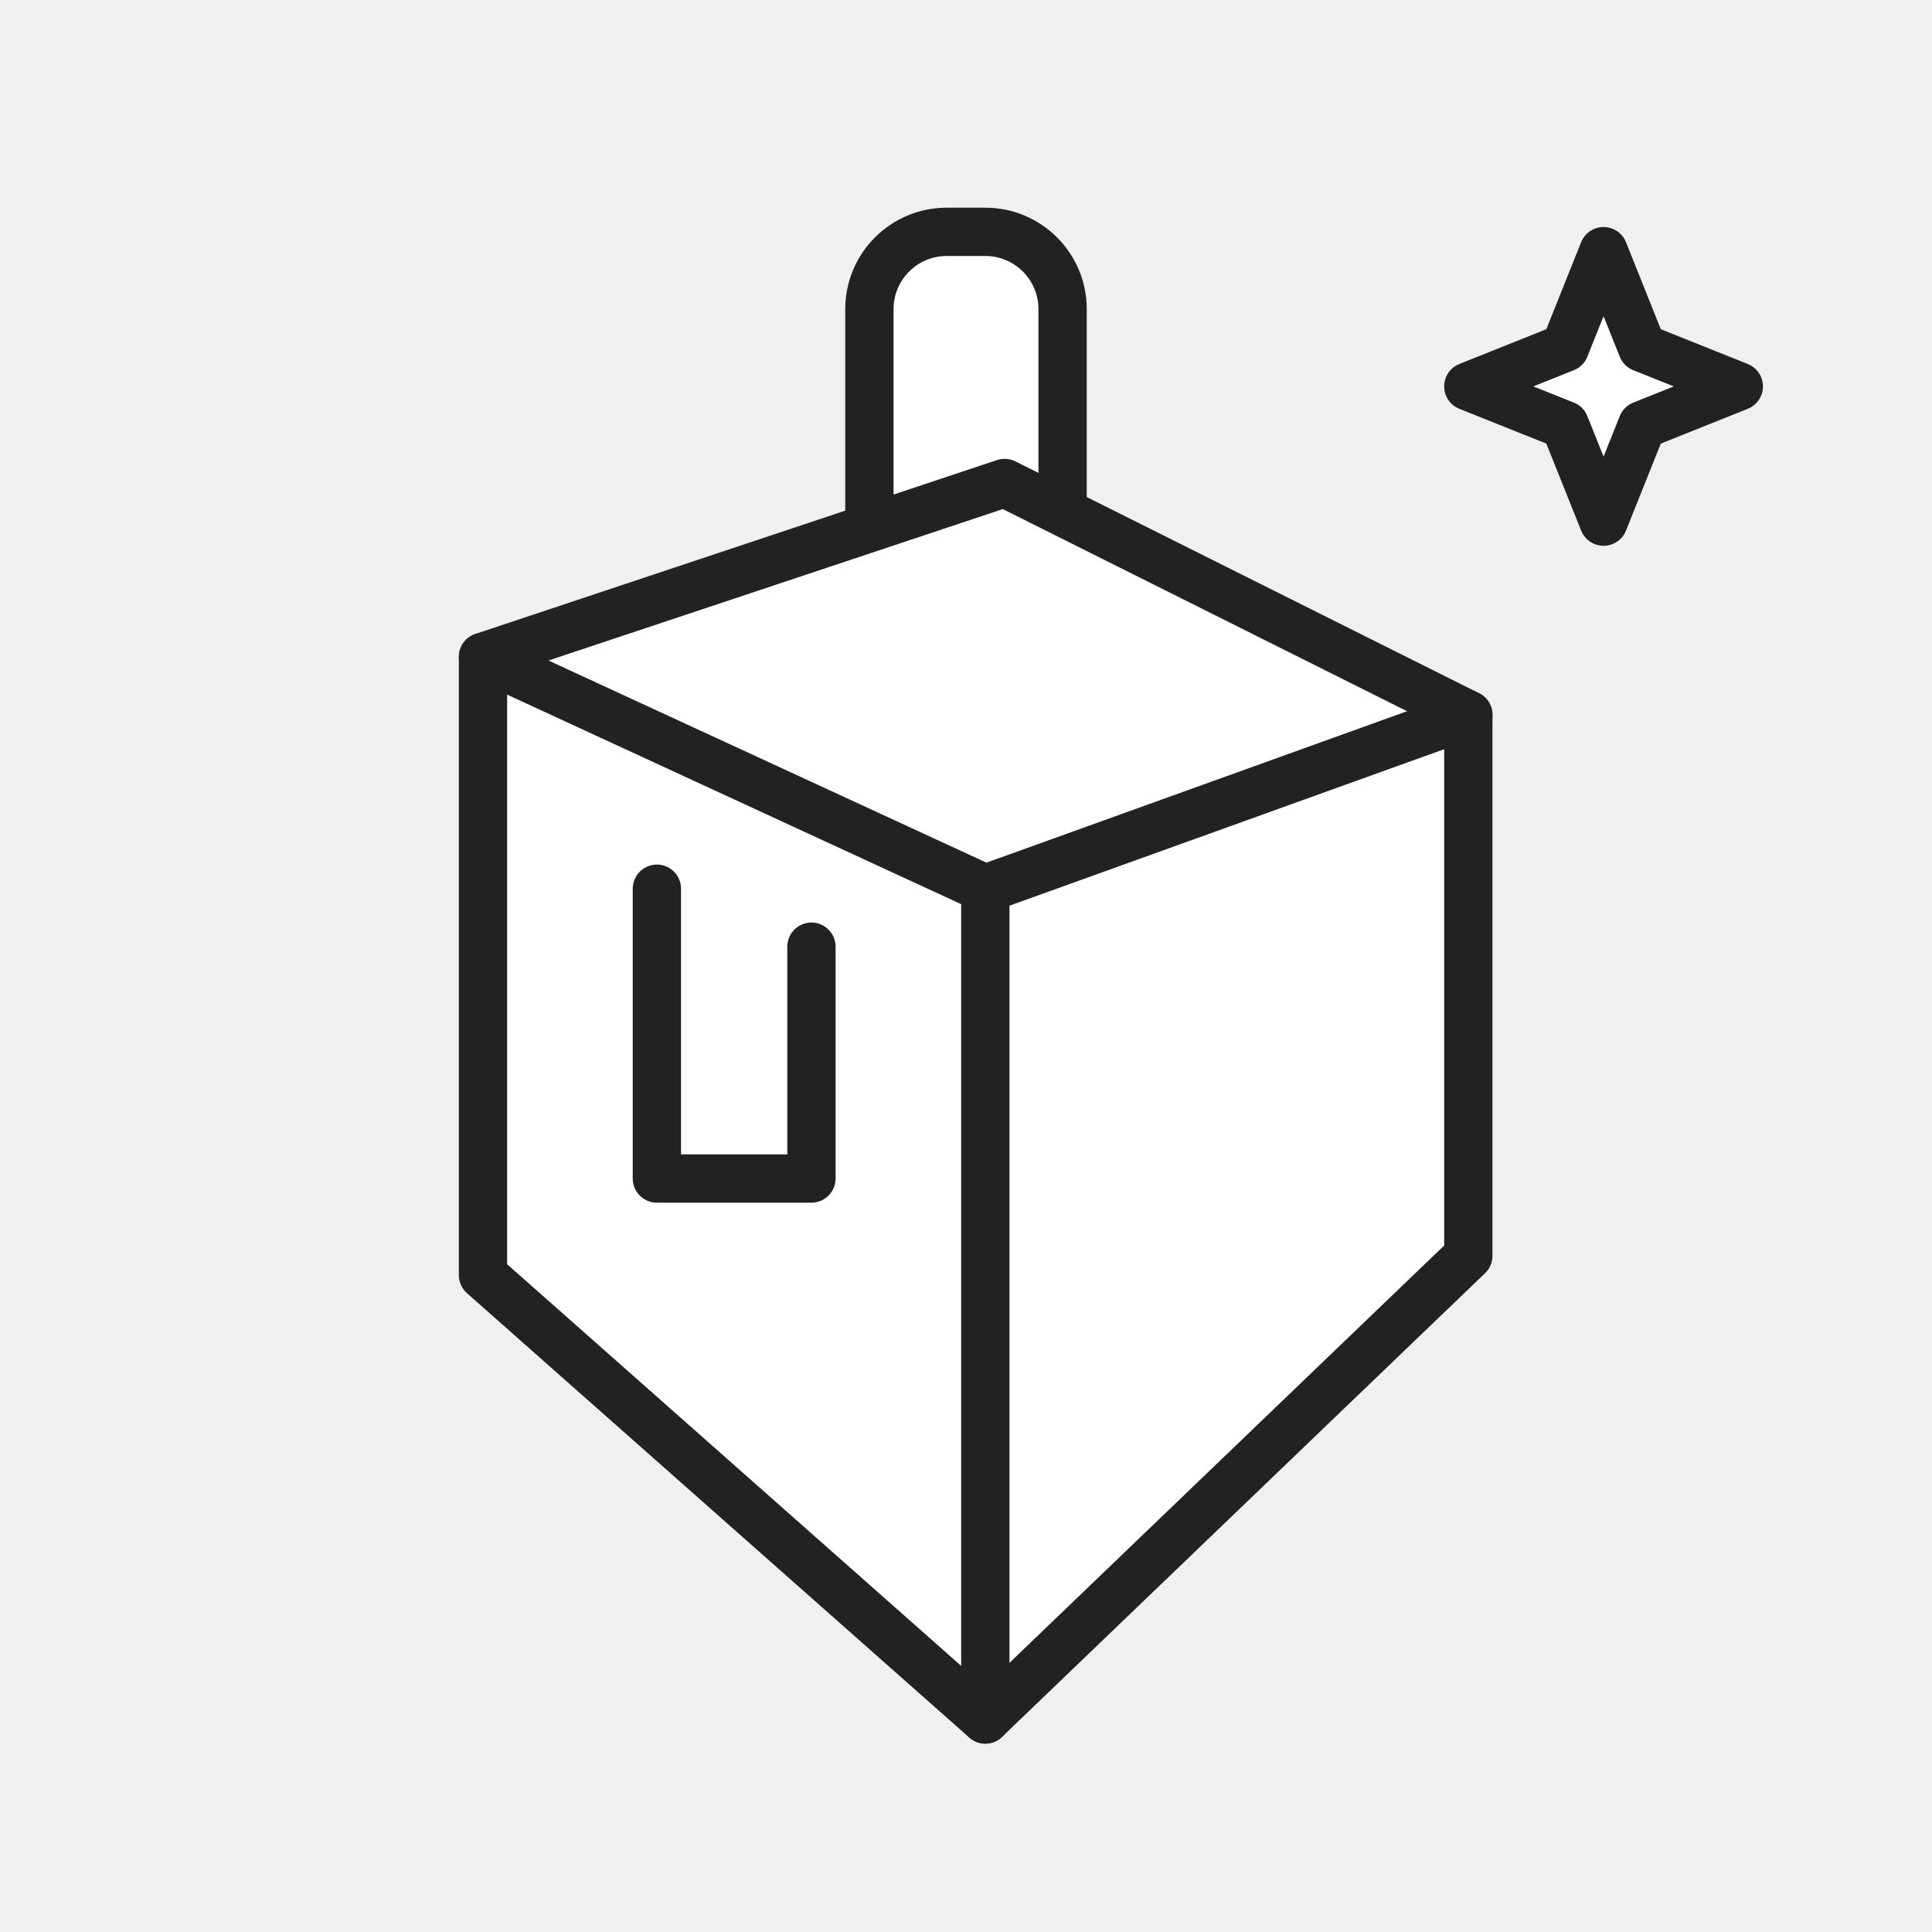
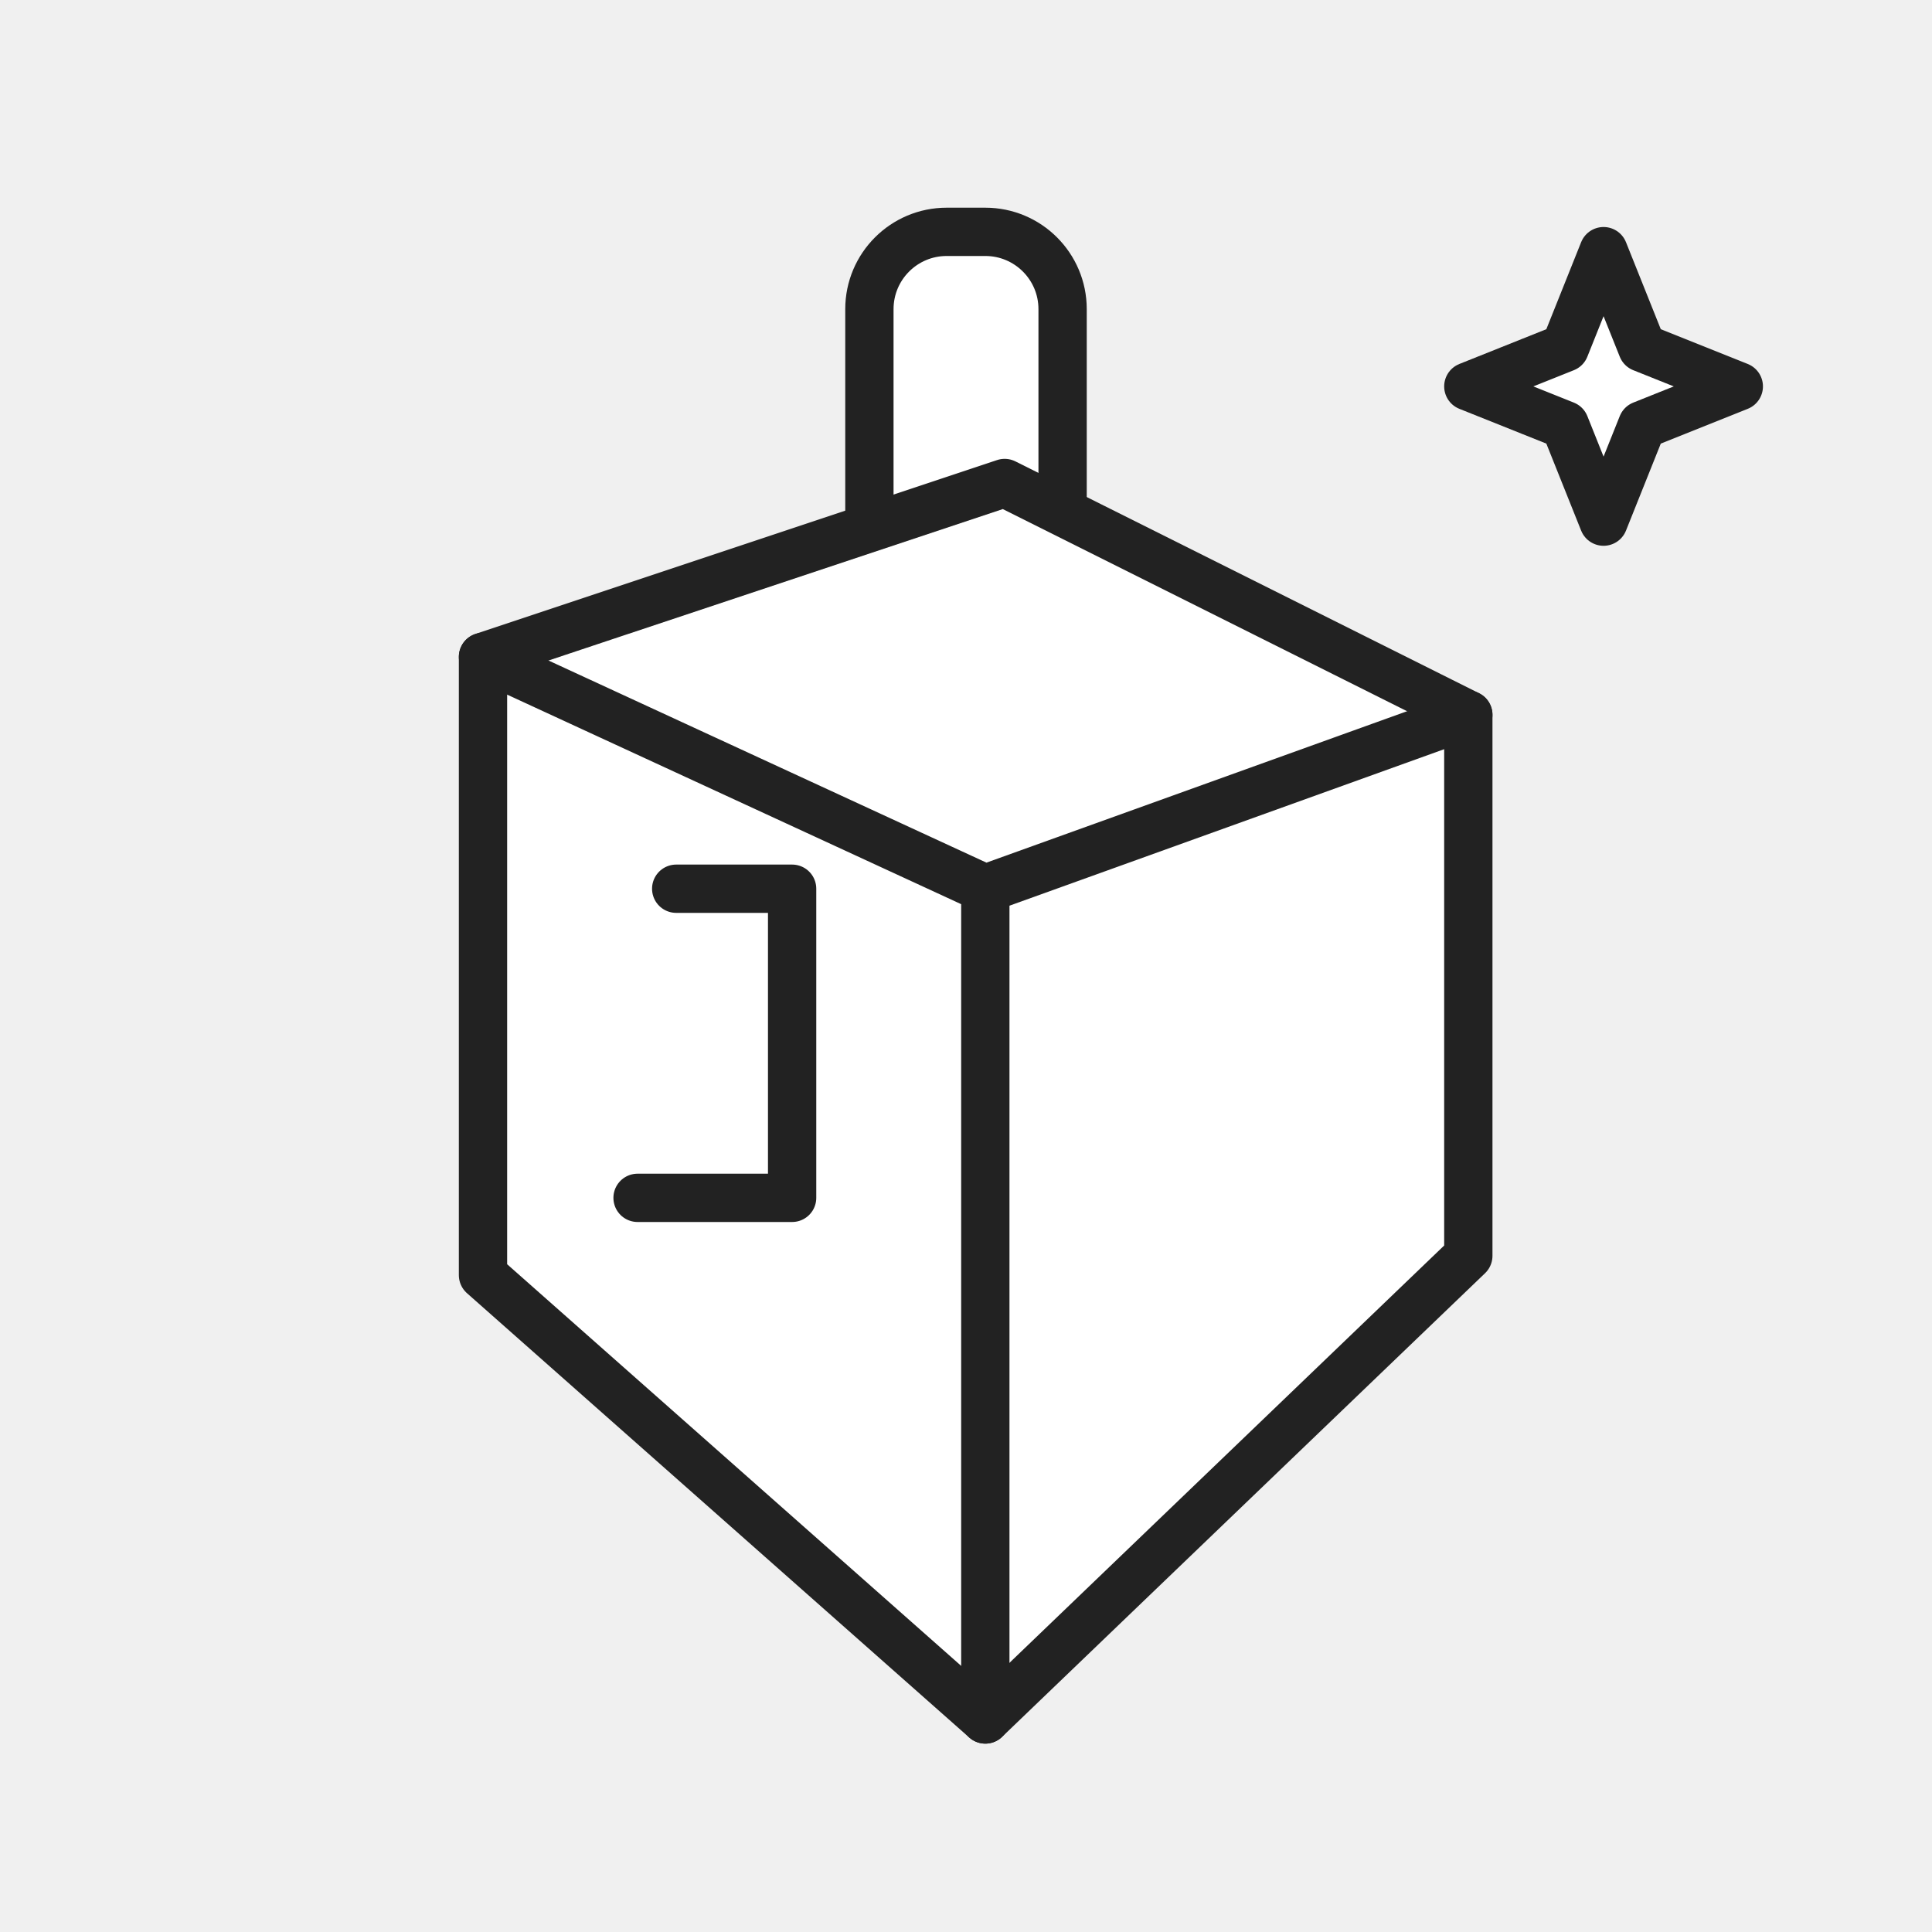
<svg xmlns="http://www.w3.org/2000/svg" width="512" height="512" viewBox="0 0 100 100" role="img" aria-labelledby="title">
  <g stroke="#222222" stroke-width="2.5" stroke-linejoin="round" stroke-linecap="round">
    <rect x="45" y="12" width="10" height="20" rx="4" fill="#ffffff" />
    <path d="M25 34L52 25L76 37V65L51 89L25 66Z" fill="#ffffff" />
    <path d="M25 34L51 46L76 37M51 46V89" fill="none" />
-     <path d="M34 46V61H42V49" fill="none" />
+     <path d="M35 46H41V62H33" fill="none" />
    <path d="M83 13L85 18L90 20L85 22L83 27L81 22L76 20L81 18Z" fill="#ffffff" />
  </g>
</svg>
